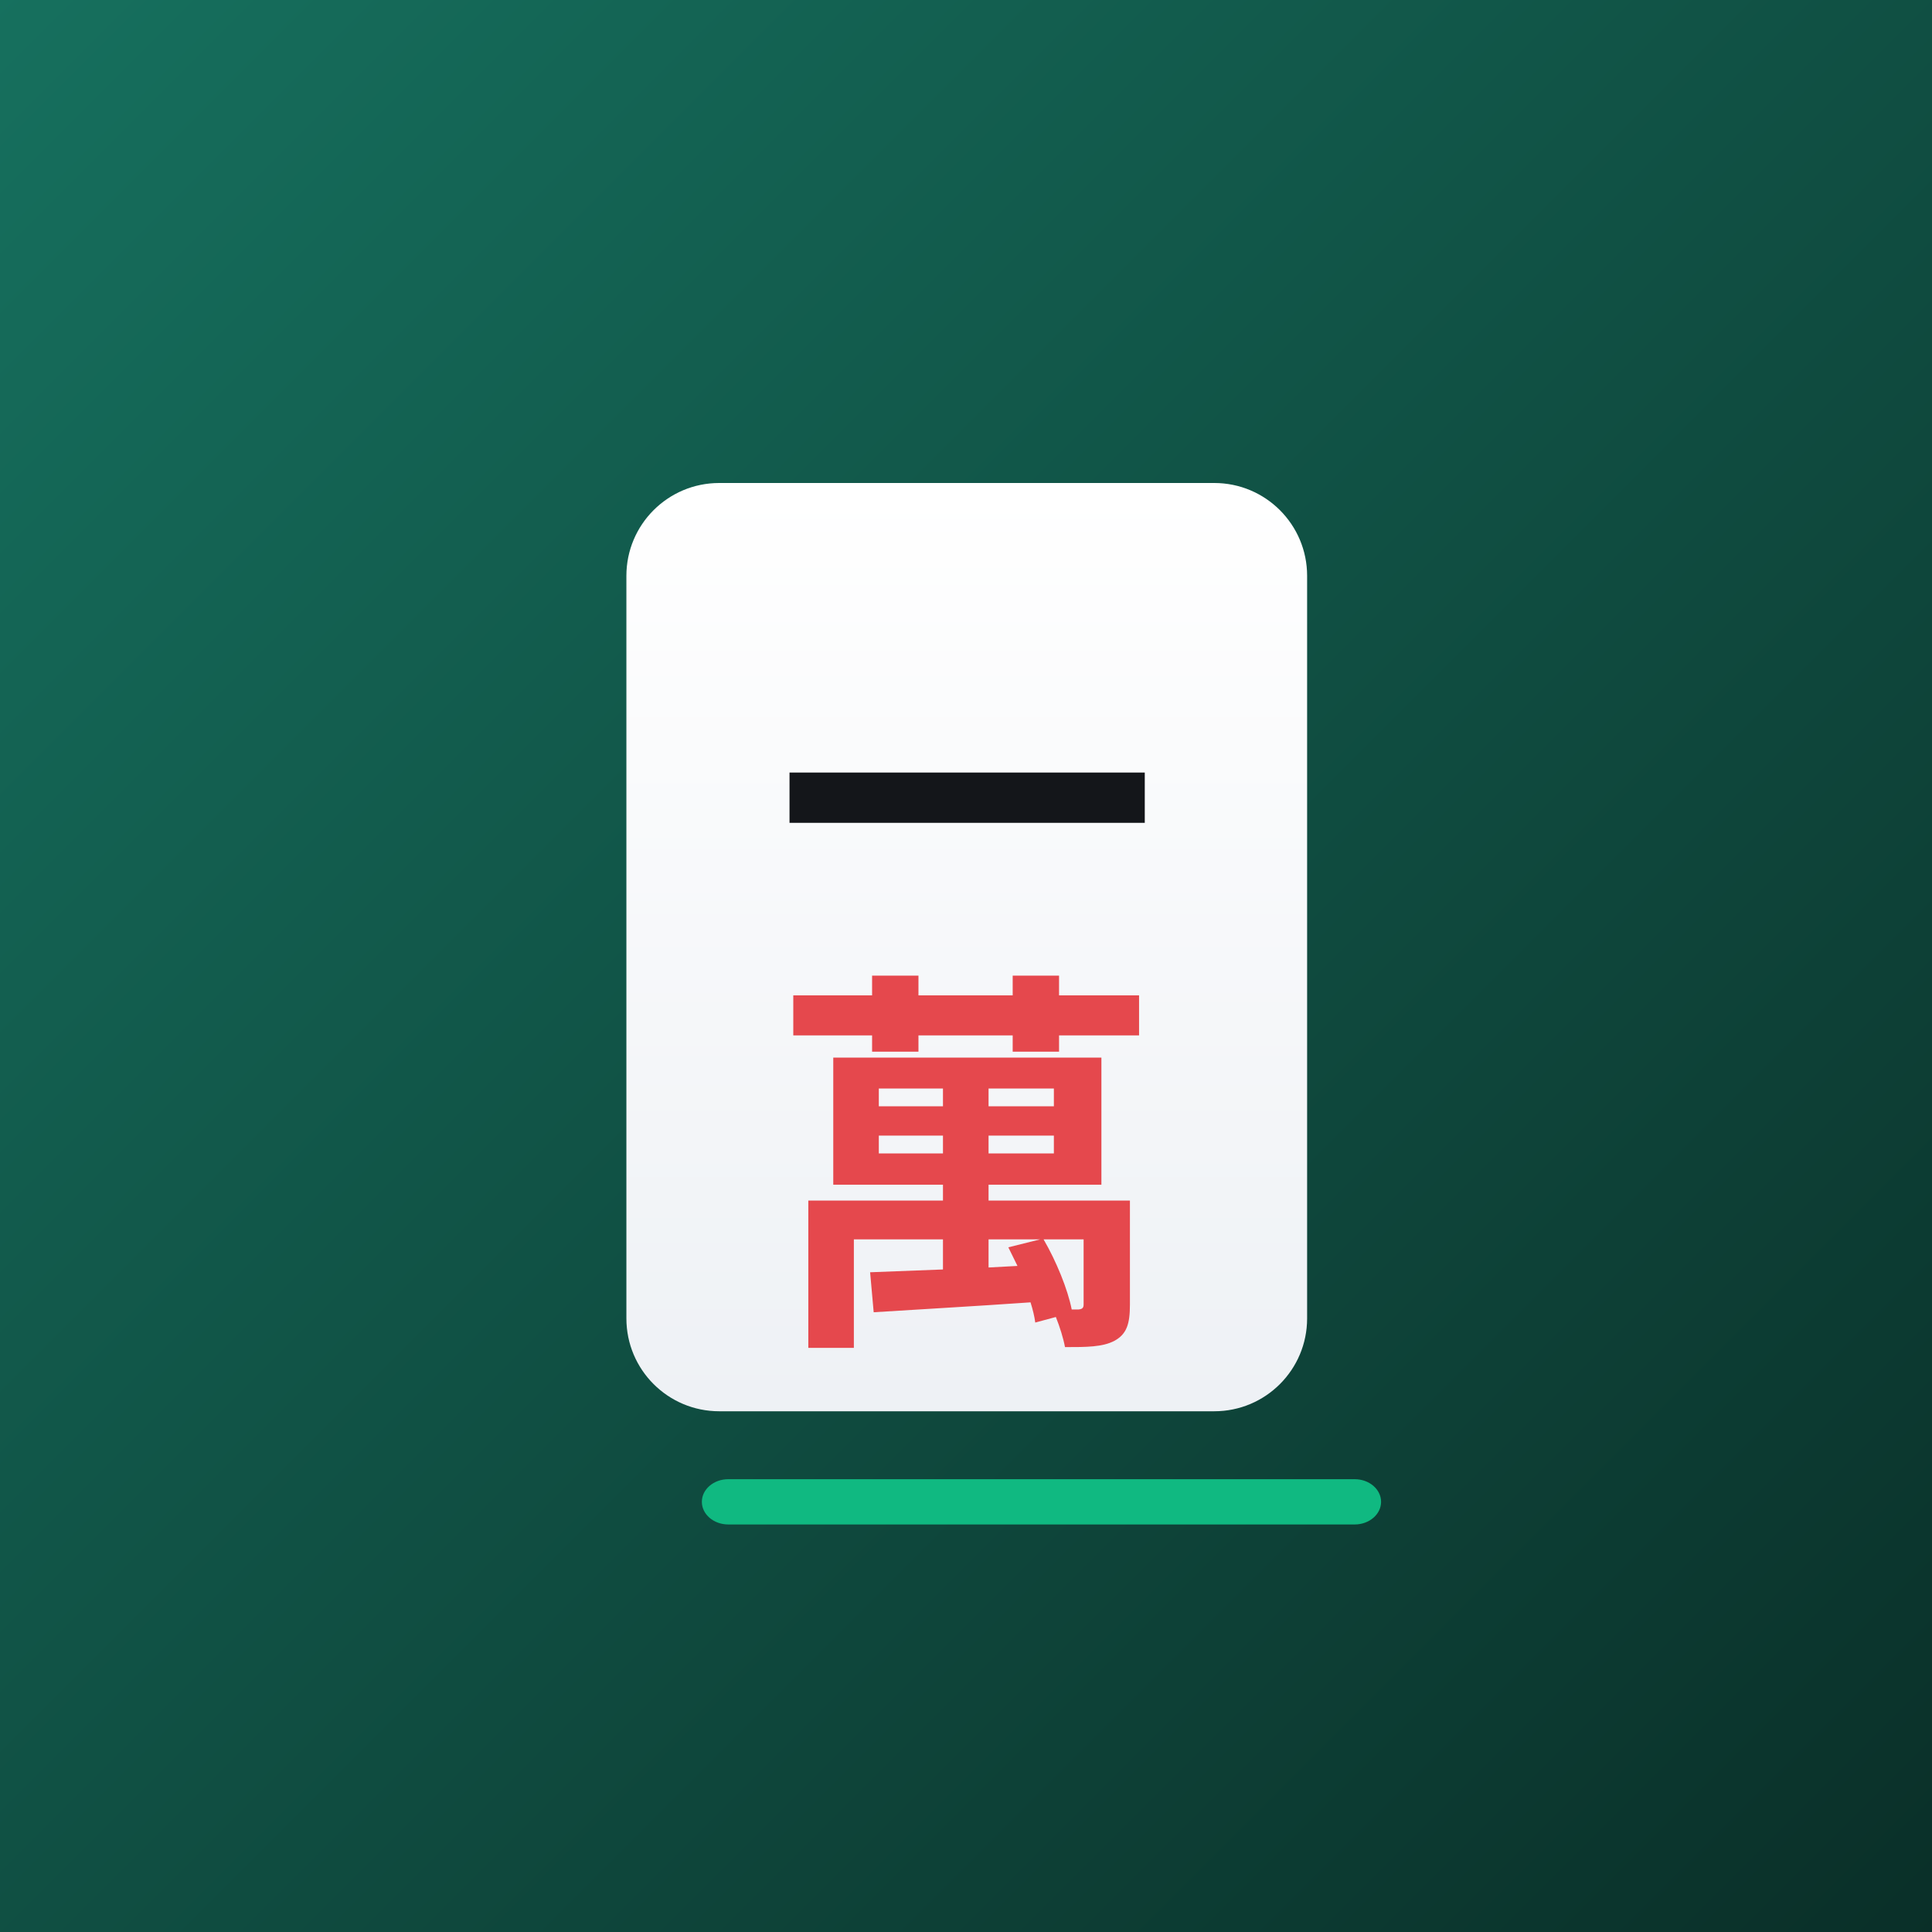
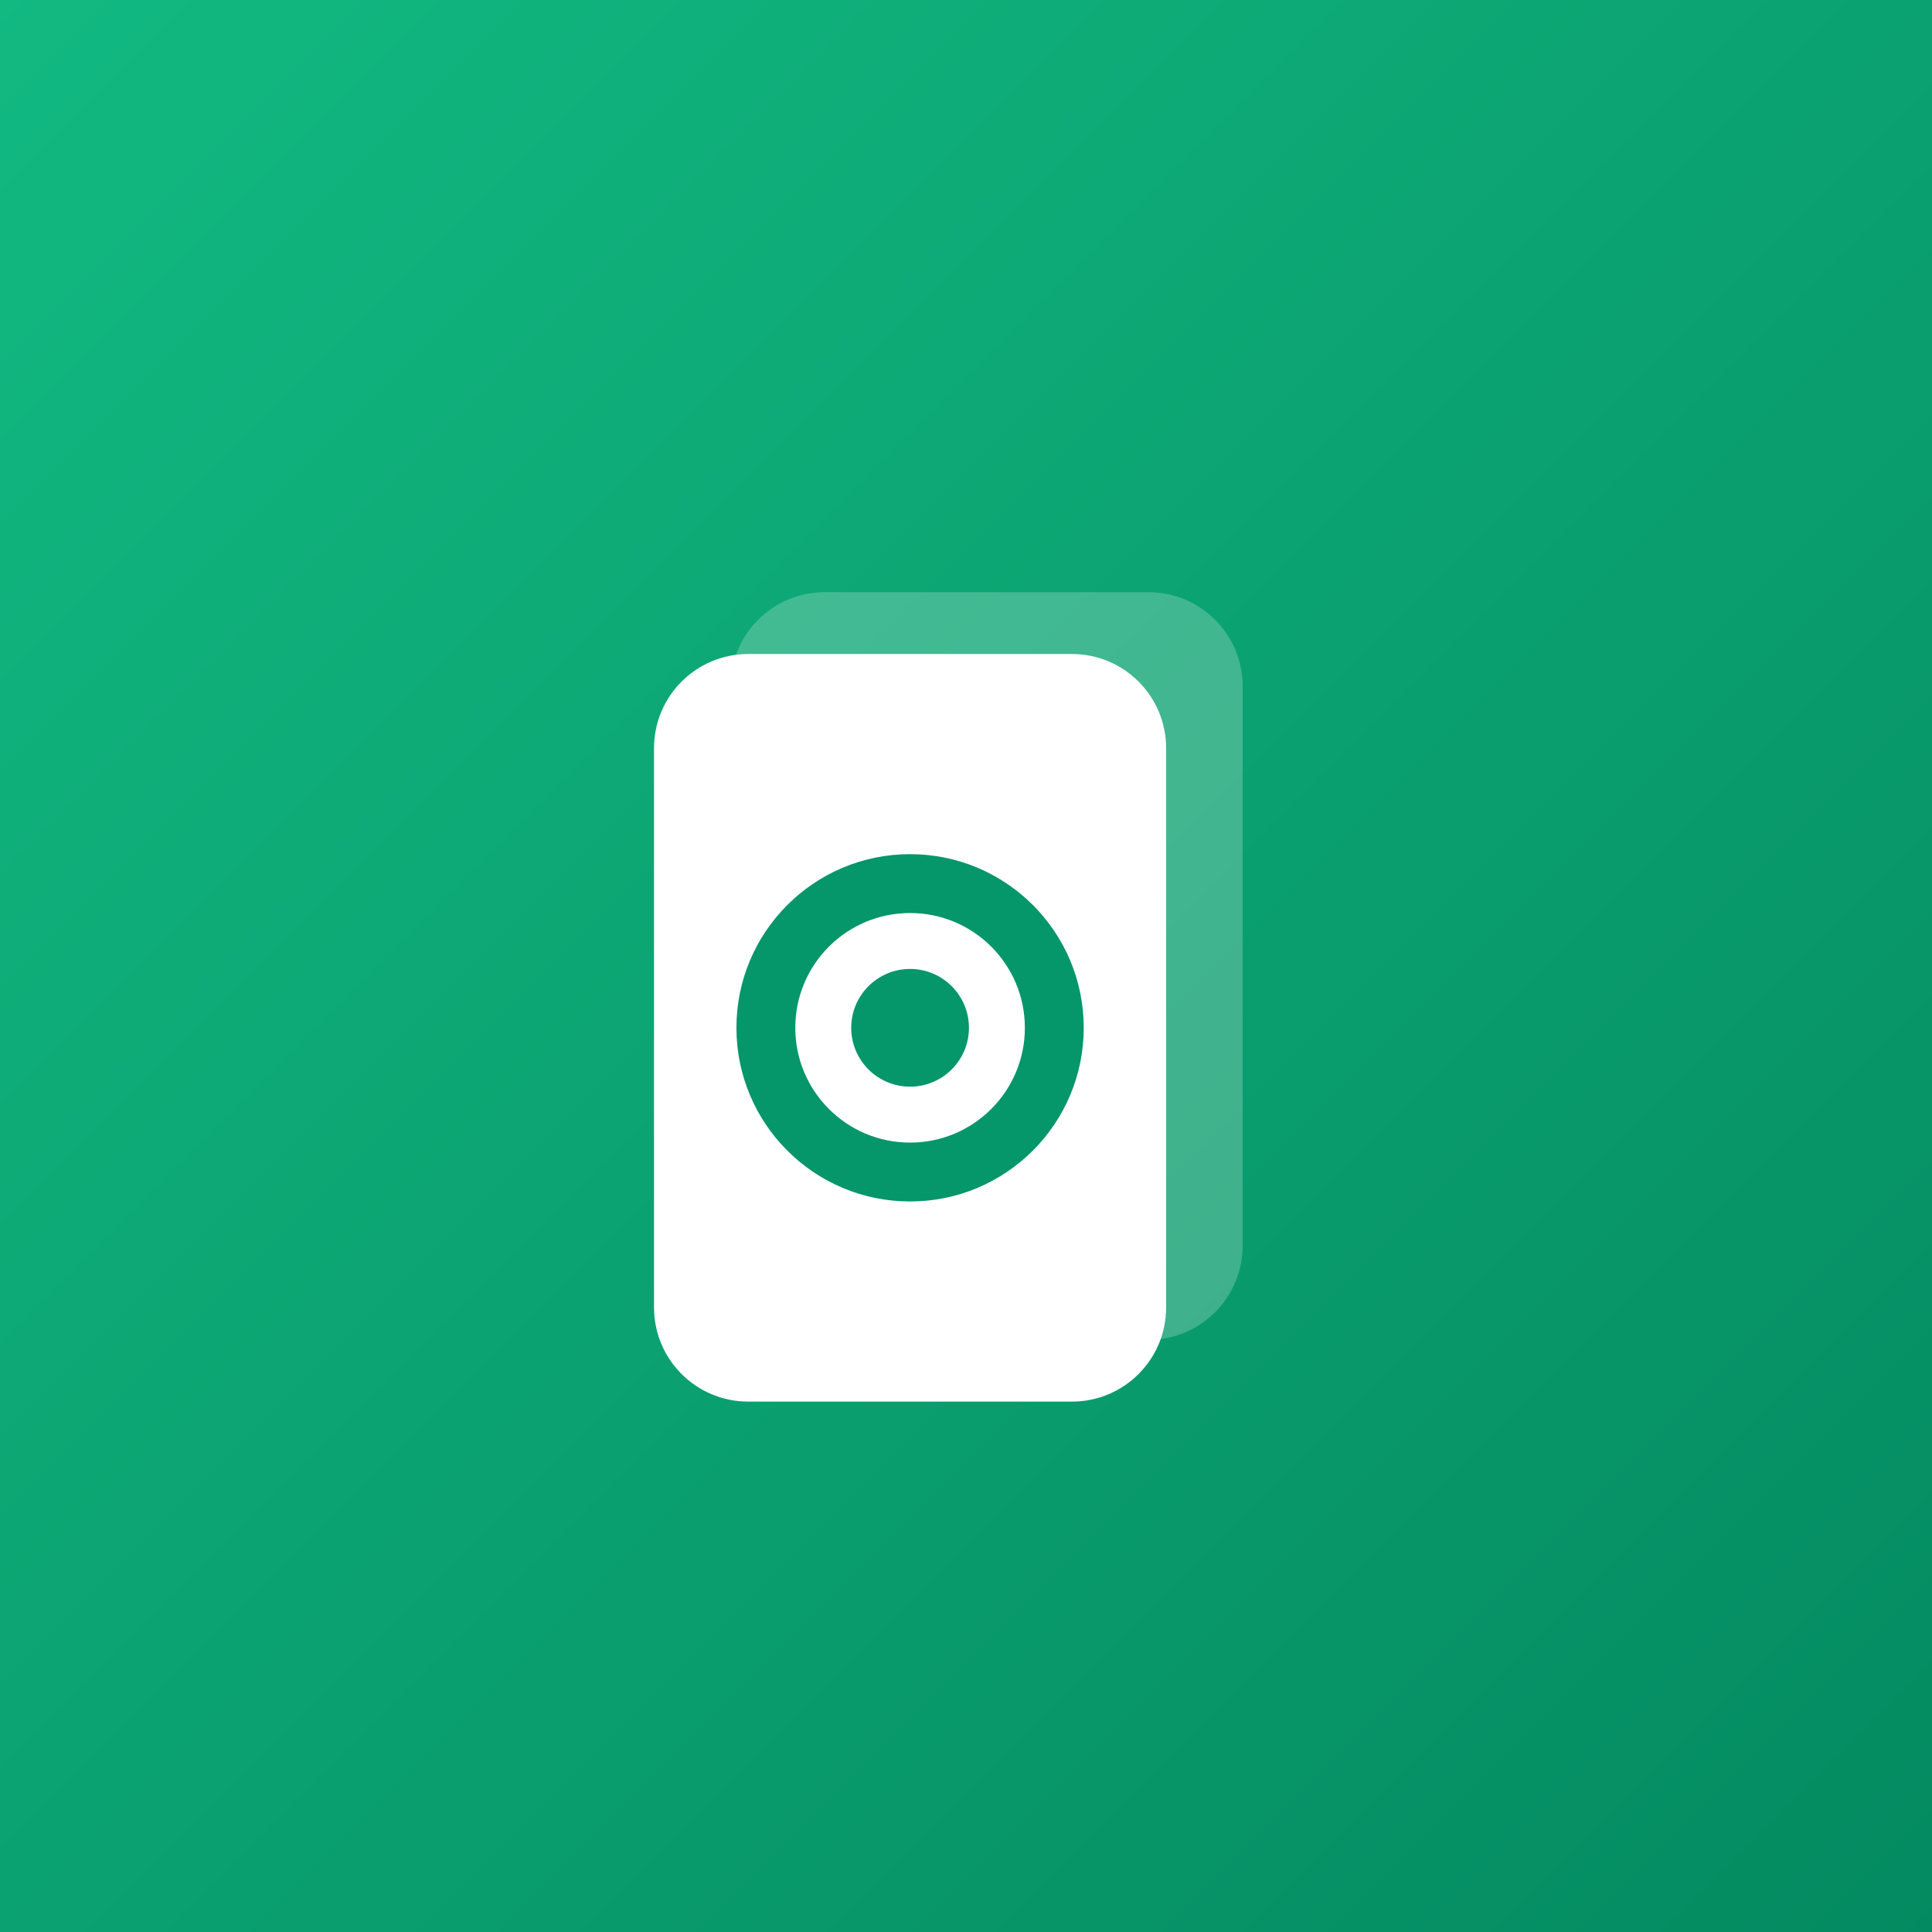
<svg xmlns="http://www.w3.org/2000/svg" viewBox="0 0 512 512" width="512" height="512">
  <defs>
    <linearGradient id="bg" x1="0" y1="0" x2="1" y2="1">
-       <stop offset="0" stop-color="#16705e" />
-       <stop offset="1" stop-color="#0a2f28" />
-     </linearGradient>
-     <linearGradient id="tile" x1="0" y1="0" x2="0" y2="1">
-       <stop offset="0" stop-color="#ffffff" />
-       <stop offset="1" stop-color="#eef1f5" />
+       <stop offset="0" stop-color="#12b981" />
+       <stop offset="1" stop-color="#048a60" />
    </linearGradient>
  </defs>
  <rect width="512" height="512" rx="0" fill="url(#bg)" />
-   <g transform="translate(166 128) scale(0.82)">
-     <rect x="0" y="0" width="220" height="300" rx="30" fill="url(#tile)" />
-     <text x="110" y="150" text-anchor="middle" font-family="'Noto Serif JP',serif" font-weight="700" font-size="124" fill="#14161a">一</text>
-     <text x="110" y="268" text-anchor="middle" font-family="'Noto Serif JP',serif" font-weight="700" font-size="128" fill="#e5484d">萬</text>
+   <g transform="translate(256 256) scale(0.78) translate(-256 -256)">
+     <rect x="176" y="129" width="174" height="254" rx="32" fill="#ffffff" opacity="0.22" />
+     <rect x="150" y="150" width="174" height="254" rx="32" fill="#ffffff" />
+     <circle cx="237" cy="277" r="59" fill="#059669" />
+     <circle cx="237" cy="277" r="39" fill="#ffffff" />
+     <circle cx="237" cy="277" r="20" fill="#059669" />
  </g>
-   <rect x="186" y="392" width="180" height="12" rx="7" fill="#10b981" />
</svg>
